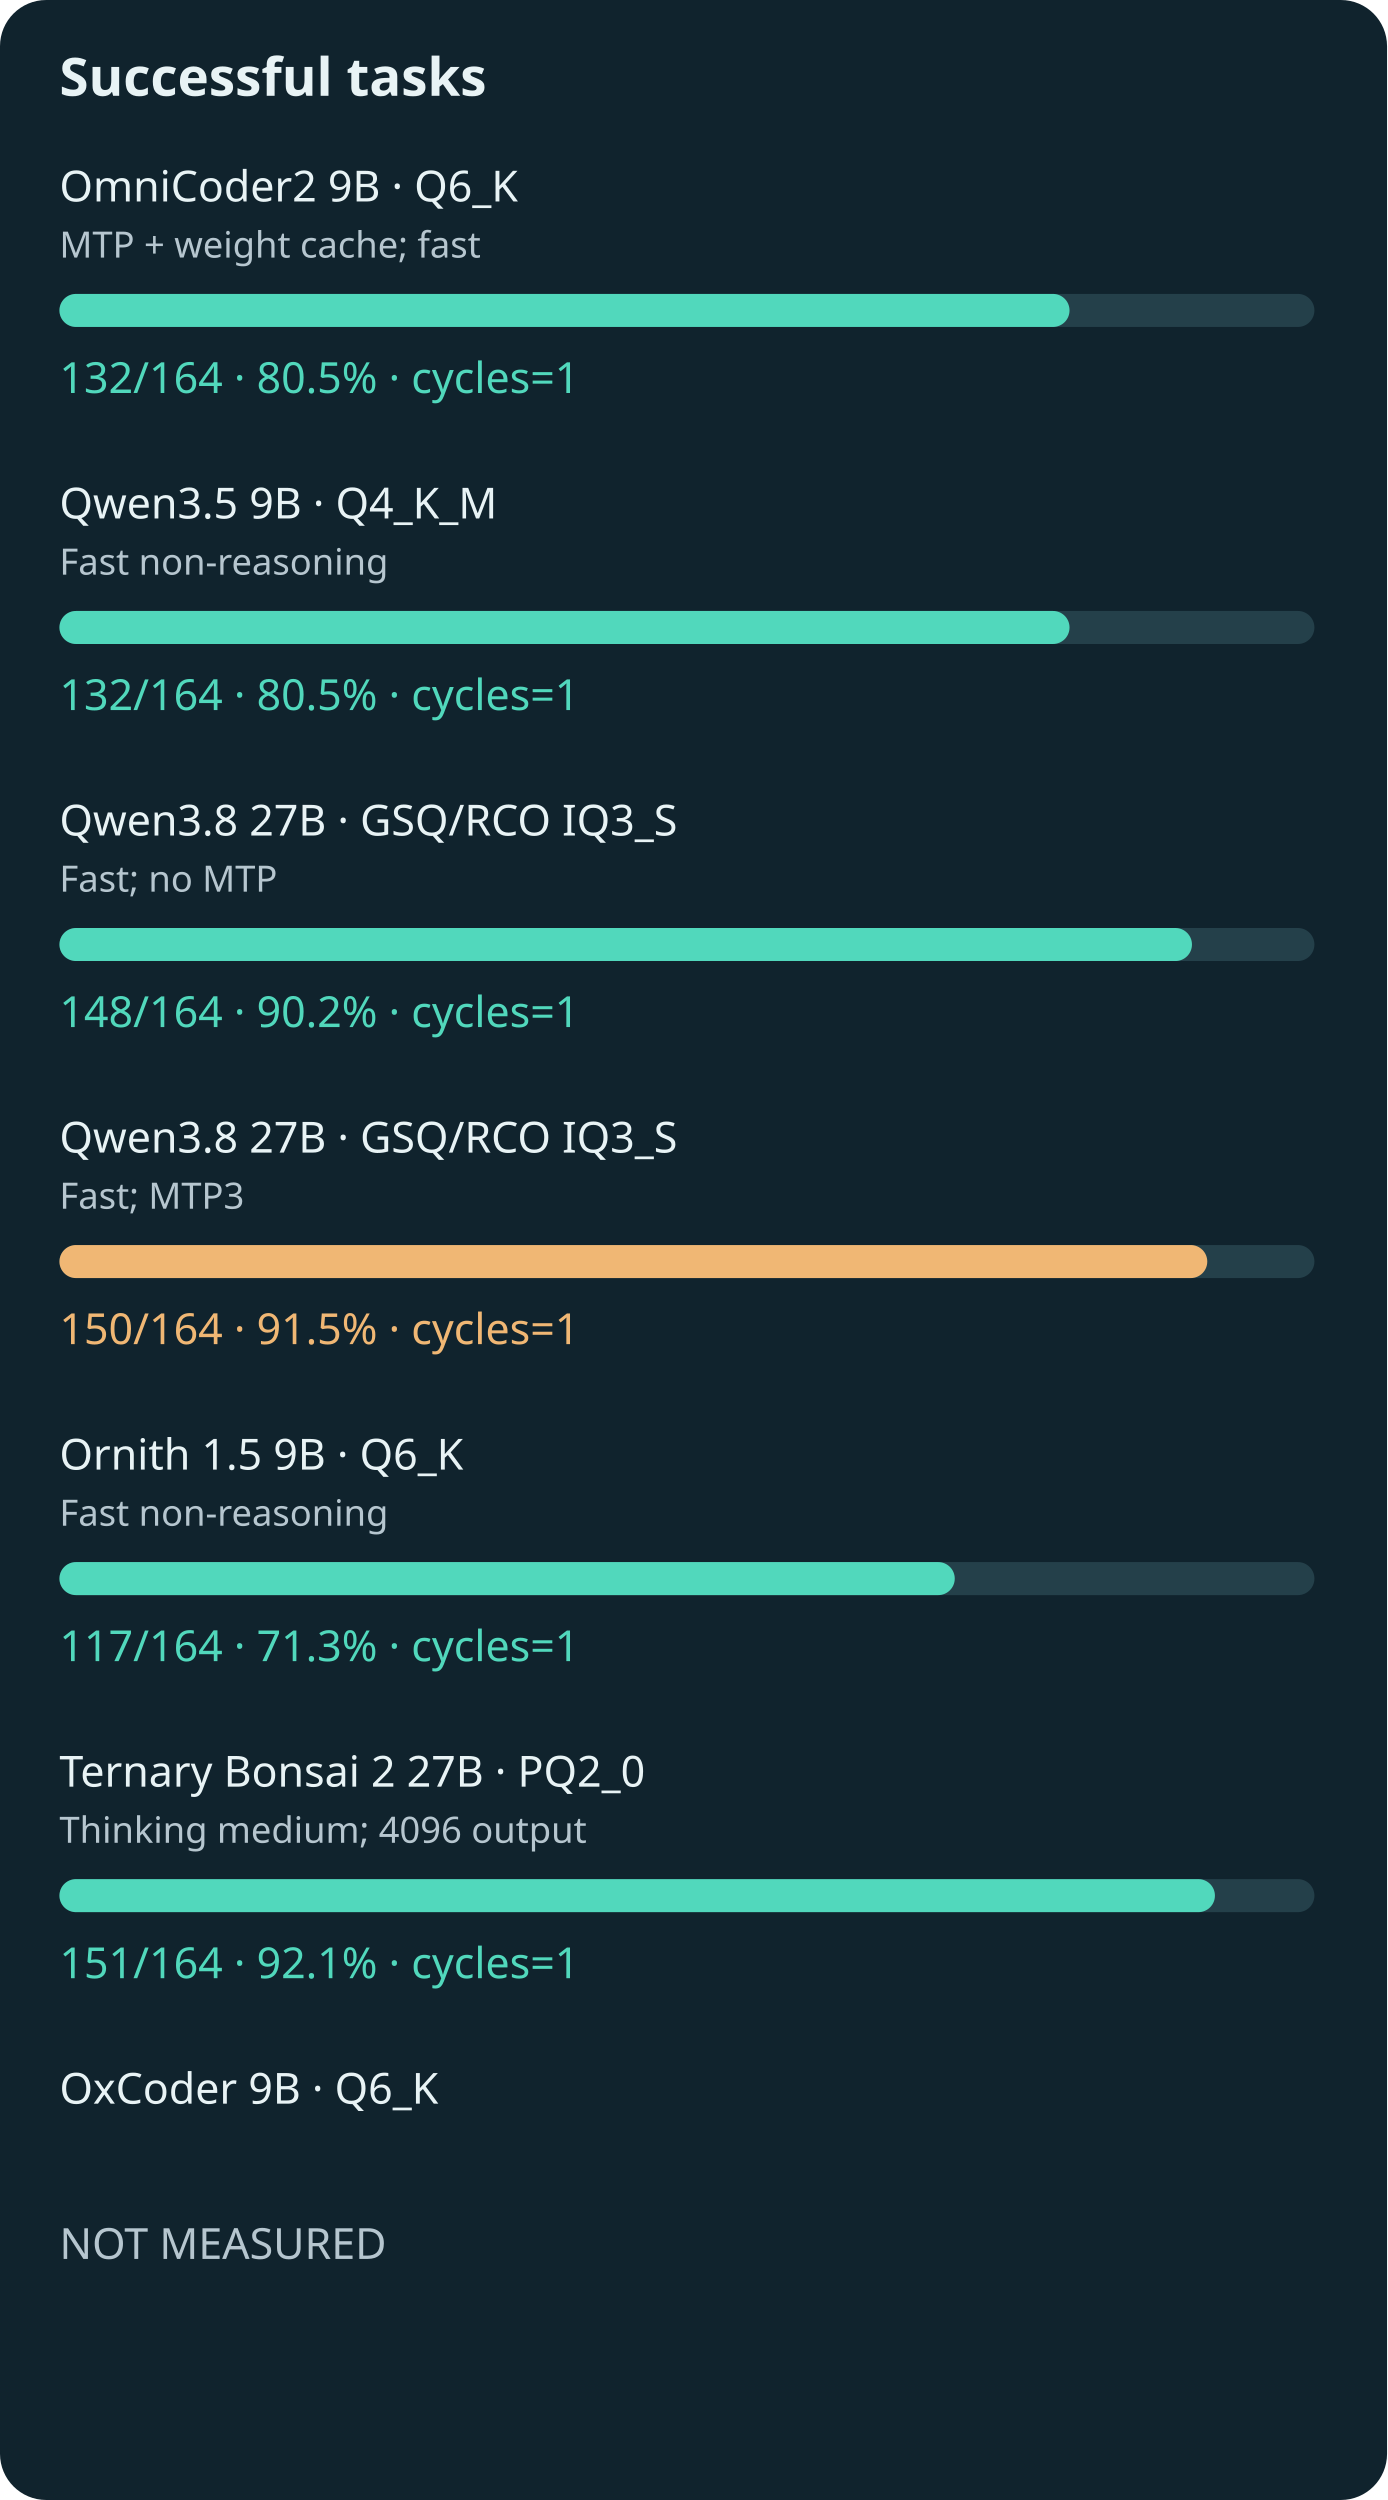
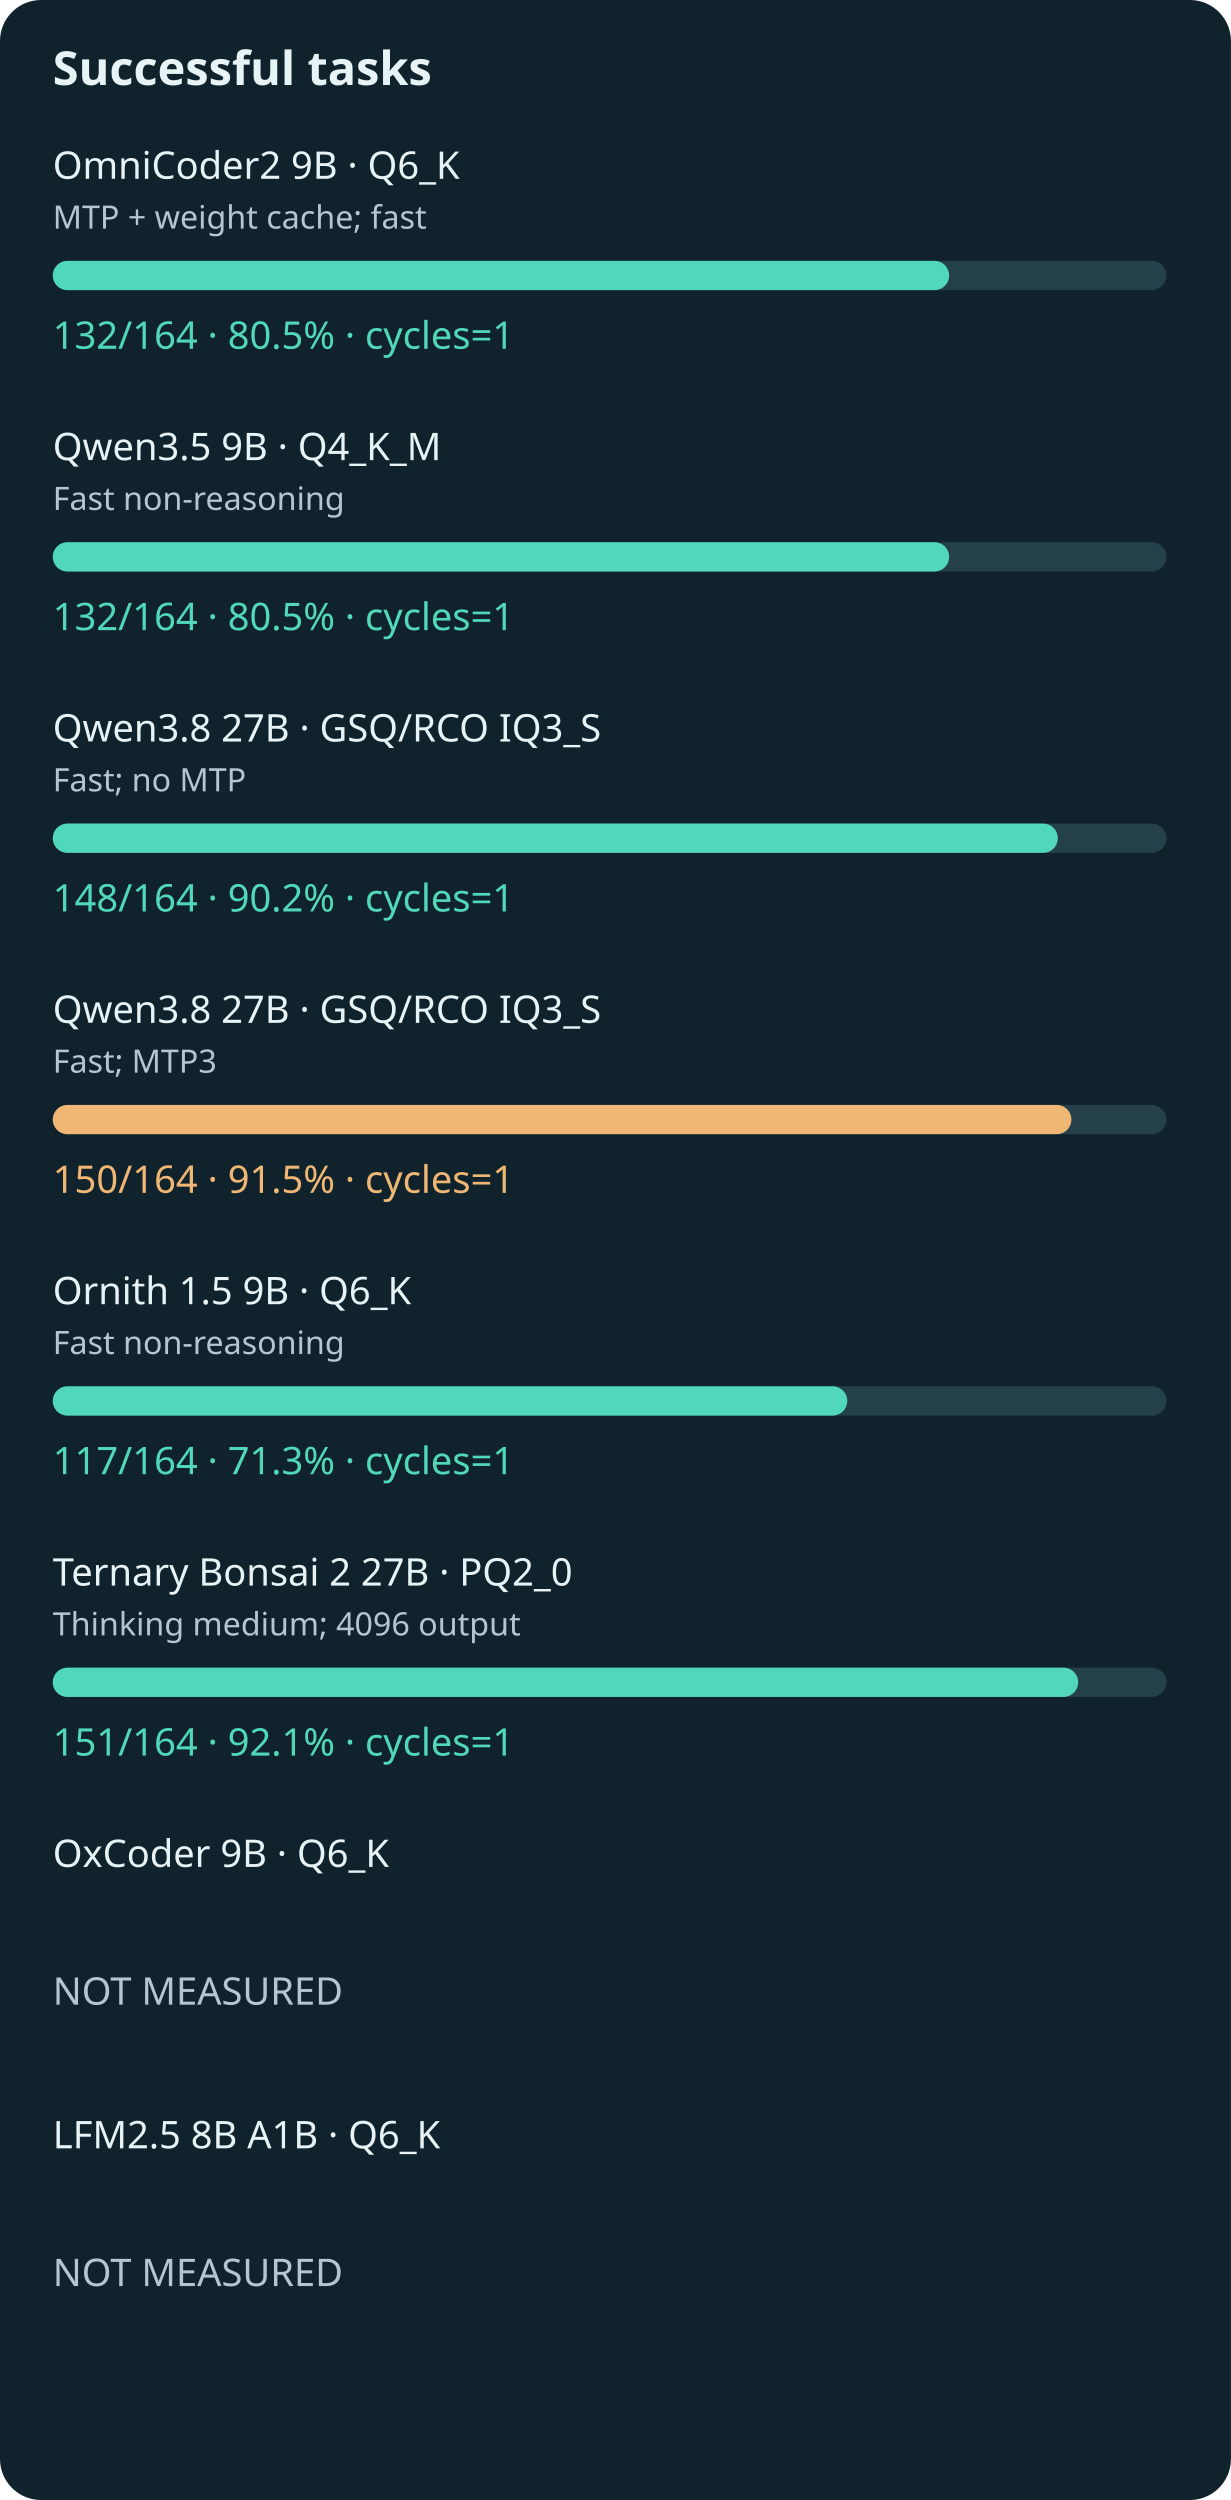
- <svg xmlns="http://www.w3.org/2000/svg" viewBox="0 0 420 757" role="img" aria-labelledby="title desc">
-   <rect width="420" height="757" rx="14" fill="#10232d" />
+ <svg xmlns="http://www.w3.org/2000/svg" viewBox="0 0 420 853" role="img" aria-labelledby="title desc">
+   <rect width="420" height="853" rx="14" fill="#10232d" />
  <g font-family="system-ui,sans-serif" fill="#e8f3f5">
    <text x="18" y="29" font-size="16" font-weight="700">Successful tasks</text>
    <text x="18" y="61" font-size="13">OmniCoder2 9B · Q6_K</text>
    <text x="18" y="78" font-size="11" fill="#b6c6cf">MTP + weight cache; fast</text>
    <rect x="18" y="89" width="380" height="10" rx="5" fill="#24404a" />
    <rect x="18" y="89" width="305.854" height="10" rx="5" fill="#51d8bc" />
    <text x="18" y="119" font-size="13" fill="#51d8bc">132/164 · 80.5% · cycles=1</text>
    <text x="18" y="157" font-size="13">Qwen3.5 9B · Q4_K_M</text>
    <text x="18" y="174" font-size="11" fill="#b6c6cf">Fast non-reasoning</text>
    <rect x="18" y="185" width="380" height="10" rx="5" fill="#24404a" />
    <rect x="18" y="185" width="305.854" height="10" rx="5" fill="#51d8bc" />
    <text x="18" y="215" font-size="13" fill="#51d8bc">132/164 · 80.5% · cycles=1</text>
    <text x="18" y="253" font-size="13">Qwen3.8 27B · GSQ/RCO IQ3_S</text>
    <text x="18" y="270" font-size="11" fill="#b6c6cf">Fast; no MTP</text>
    <rect x="18" y="281" width="380" height="10" rx="5" fill="#24404a" />
    <rect x="18" y="281" width="342.927" height="10" rx="5" fill="#51d8bc" />
    <text x="18" y="311" font-size="13" fill="#51d8bc">148/164 · 90.2% · cycles=1</text>
    <text x="18" y="349" font-size="13">Qwen3.8 27B · GSQ/RCO IQ3_S</text>
    <text x="18" y="366" font-size="11" fill="#b6c6cf">Fast; MTP3</text>
    <rect x="18" y="377" width="380" height="10" rx="5" fill="#24404a" />
    <rect x="18" y="377" width="347.561" height="10" rx="5" fill="#f0b774" />
    <text x="18" y="407" font-size="13" fill="#f0b774">150/164 · 91.5% · cycles=1</text>
    <text x="18" y="445" font-size="13">Ornith 1.5 9B · Q6_K</text>
    <text x="18" y="462" font-size="11" fill="#b6c6cf">Fast non-reasoning</text>
    <rect x="18" y="473" width="380" height="10" rx="5" fill="#24404a" />
    <rect x="18" y="473" width="271.098" height="10" rx="5" fill="#51d8bc" />
    <text x="18" y="503" font-size="13" fill="#51d8bc">117/164 · 71.3% · cycles=1</text>
    <text x="18" y="541" font-size="13">Ternary Bonsai 2 27B · PQ2_0</text>
    <text x="18" y="558" font-size="11" fill="#b6c6cf">Thinking medium; 4096 output</text>
    <rect x="18" y="569" width="380" height="10" rx="5" fill="#24404a" />
    <rect x="18" y="569" width="349.878" height="10" rx="5" fill="#51d8bc" />
    <text x="18" y="599" font-size="13" fill="#51d8bc">151/164 · 92.1% · cycles=1</text>
    <text x="18" y="637" font-size="13">OxCoder 9B · Q6_K</text>
    <text x="18" y="684" fill="#b6c6cf" font-size="13">NOT MEASURED</text>
+     <text x="18" y="733" font-size="13">LFM2.5 8B A1B · Q6_K</text>
+     <text x="18" y="780" fill="#b6c6cf" font-size="13">NOT MEASURED</text>
  </g>
</svg>
